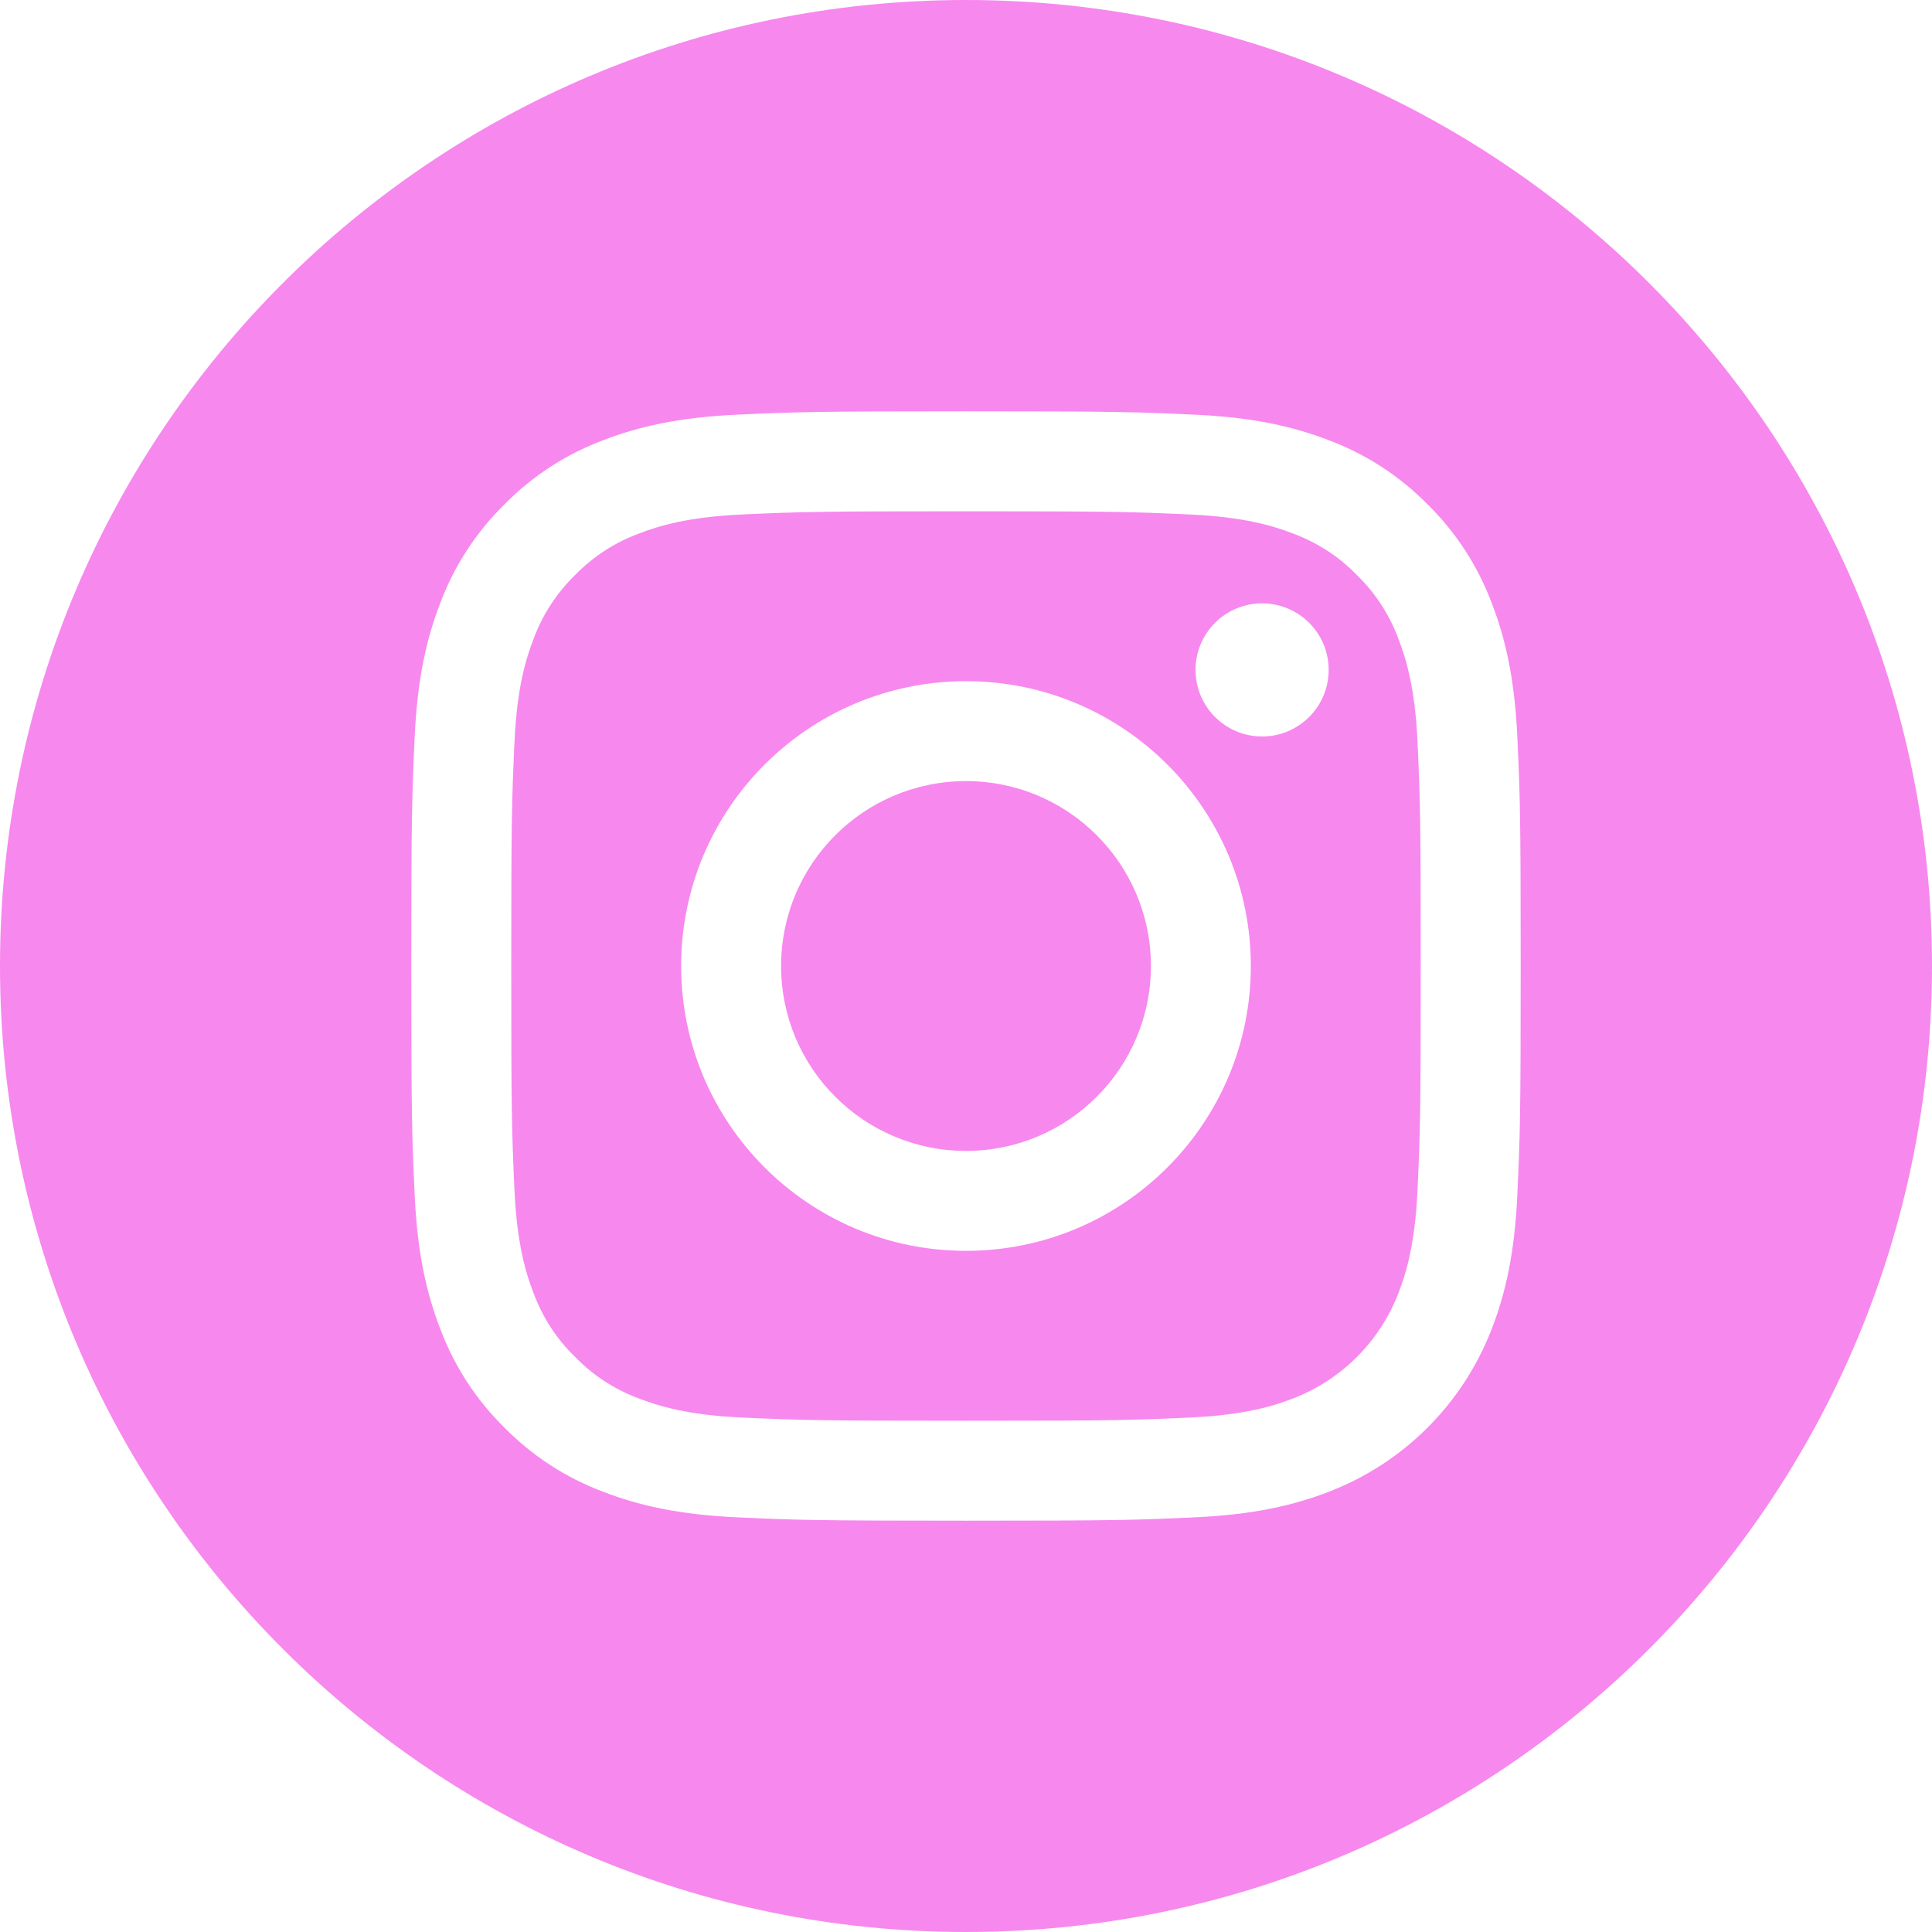
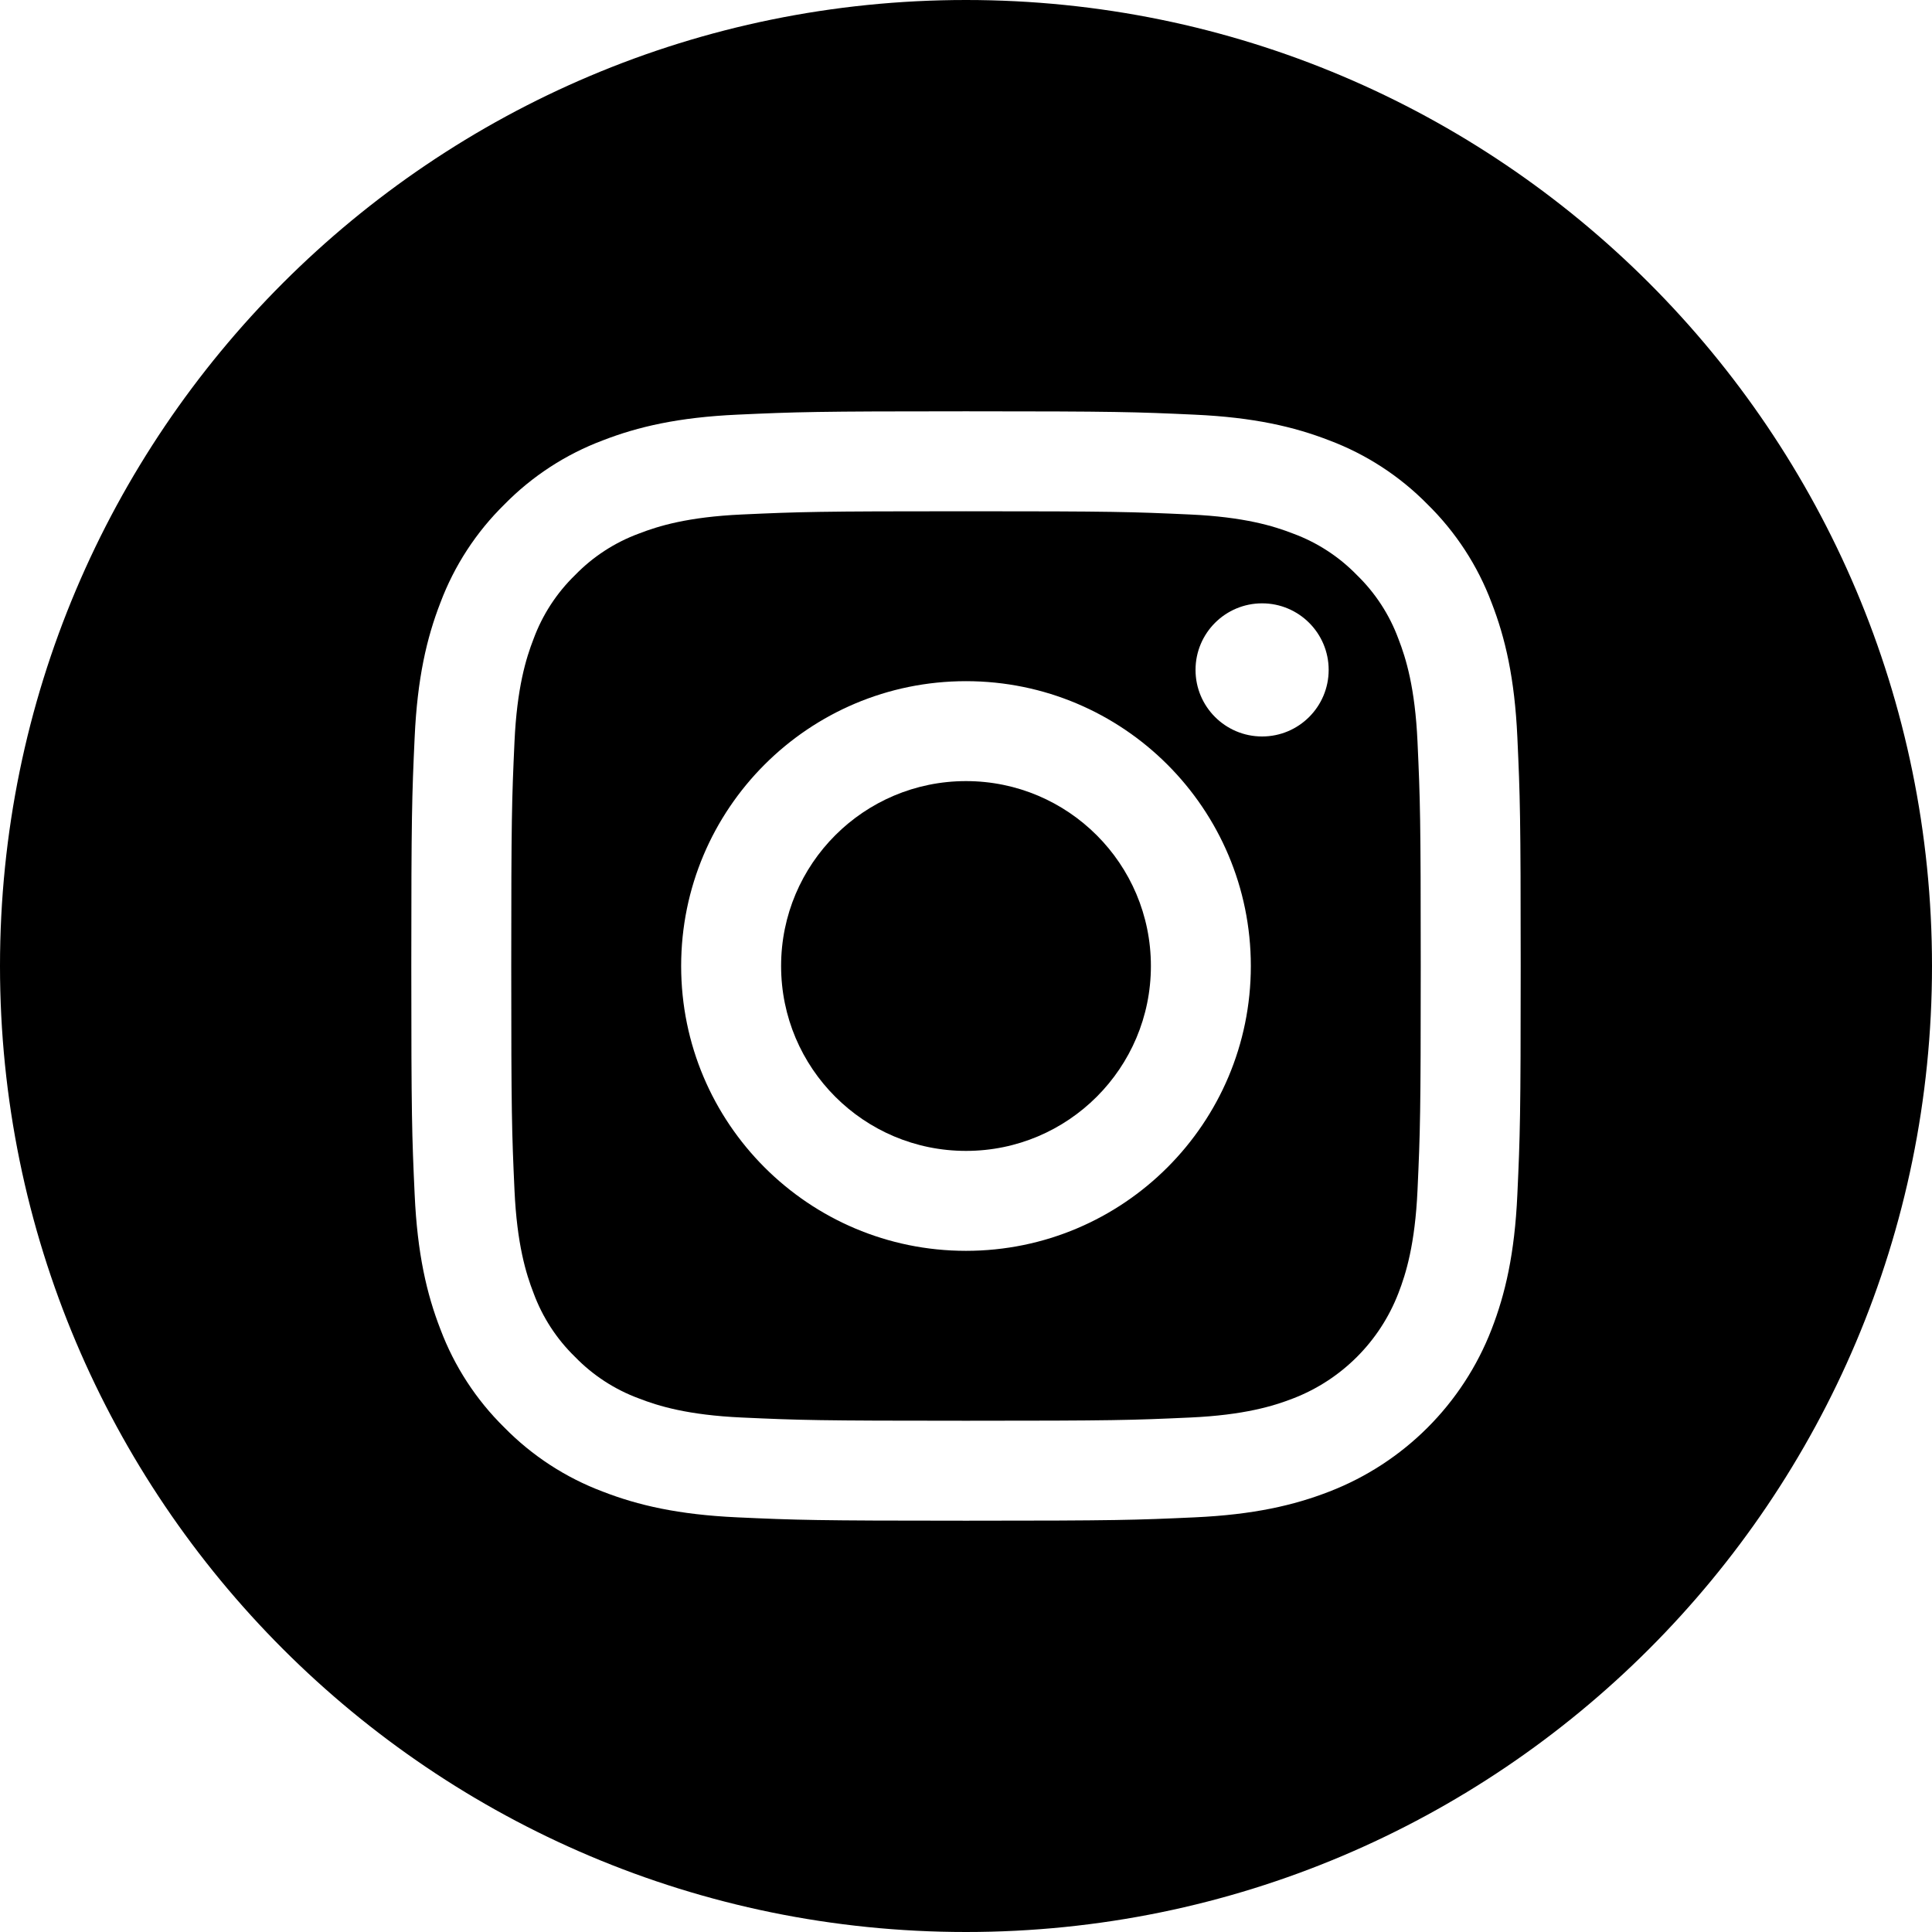
<svg xmlns="http://www.w3.org/2000/svg" height="40px" viewBox="0 0 512 512">
-   <g>
-     <path d="m305 256c0 27.062-21.938 49-49 49s-49-21.938-49-49 21.938-49 49-49 49 21.938 49 49zm0 0" data-original="#000000" class="active-path" data-old_color="#000000" fill="#F788EE" />
-     <path d="m370.594 169.305c-2.355-6.383-6.113-12.16-10.996-16.902-4.742-4.883-10.516-8.641-16.902-10.996-5.18-2.012-12.961-4.406-27.293-5.059-15.504-.707-20.152-.859-59.402-.859-39.254 0-43.902.148-59.402.855-14.332.656-22.117 3.051-27.293 5.062-6.387 2.355-12.164 6.113-16.902 10.996-4.883 4.742-8.641 10.516-11 16.902-2.012 5.18-4.406 12.965-5.059 27.297-.707 15.5-.859 20.148-.859 59.402 0 39.25.152 43.898.859 59.402.652 14.332 3.047 22.113 5.059 27.293 2.359 6.387 6.113 12.16 10.996 16.902 4.742 4.883 10.516 8.641 16.902 10.996 5.18 2.016 12.965 4.41 27.297 5.062 15.5.707 20.145.855 59.398.855 39.258 0 43.906-.148 59.402-.855 14.332-.652 22.117-3.047 27.297-5.062 12.82-4.945 22.953-15.078 27.898-27.898 2.012-5.18 4.406-12.961 5.062-27.293.707-15.504.855-20.152.855-59.402 0-39.254-.148-43.902-.855-59.402-.652-14.332-3.047-22.117-5.062-27.297zm-114.594 162.18c-41.691 0-75.488-33.793-75.488-75.484s33.797-75.484 75.488-75.484c41.688 0 75.484 33.793 75.484 75.484s-33.797 75.484-75.484 75.484zm78.469-136.312c-9.742 0-17.641-7.898-17.641-17.641s7.898-17.641 17.641-17.641 17.641 7.898 17.641 17.641c-.004 9.742-7.898 17.641-17.641 17.641zm0 0" data-original="#000000" class="active-path" data-old_color="#000000" fill="#F788EE" />
-     <path d="m256 0c-141.363 0-256 114.637-256 256s114.637 256 256 256 256-114.637 256-256-114.637-256-256-256zm146.113 316.605c-.711 15.648-3.199 26.332-6.832 35.684-7.637 19.746-23.246 35.355-42.992 42.992-9.348 3.633-20.035 6.117-35.68 6.832-15.676.715-20.684.887-60.605.887-39.926 0-44.93-.172-60.609-.887-15.645-.715-26.332-3.199-35.68-6.832-9.812-3.691-18.695-9.477-26.039-16.957-7.477-7.34-13.262-16.227-16.953-26.035-3.633-9.348-6.121-20.035-6.832-35.68-.723-15.68-.891-20.688-.891-60.609s.168-44.93.887-60.605c.711-15.648 3.195-26.332 6.828-35.684 3.691-9.809 9.48-18.695 16.961-26.035 7.34-7.48 16.227-13.266 26.035-16.957 9.352-3.633 20.035-6.117 35.684-6.832 15.676-.715 20.684-.887 60.605-.887s44.93.172 60.605.891c15.648.711 26.332 3.195 35.684 6.824 9.809 3.691 18.695 9.48 26.039 16.961 7.477 7.344 13.266 16.227 16.953 26.035 3.637 9.352 6.121 20.035 6.836 35.684.715 15.676.883 20.684.883 60.605s-.168 44.93-.887 60.605zm0 0" data-original="#000000" class="active-path" data-old_color="#000000" fill="#F788EE" />
-   </g>
+   <path d="m305 256c0 27.062-21.938 49-49 49s-49-21.938-49-49 21.938-49 49-49 49 21.938 49 49zm0 0" />
+   <path d="m370.594 169.305c-2.355-6.383-6.113-12.16-10.996-16.902-4.742-4.883-10.516-8.641-16.902-10.996-5.18-2.012-12.961-4.406-27.293-5.059-15.504-.707-20.152-.859-59.402-.859-39.254 0-43.902.148-59.402.855-14.332.656-22.117 3.051-27.293 5.062-6.387 2.355-12.164 6.113-16.902 10.996-4.883 4.742-8.641 10.516-11 16.902-2.012 5.18-4.406 12.965-5.059 27.297-.707 15.5-.859 20.148-.859 59.402 0 39.25.152 43.898.859 59.402.652 14.332 3.047 22.113 5.059 27.293 2.359 6.387 6.113 12.16 10.996 16.902 4.742 4.883 10.516 8.641 16.902 10.996 5.18 2.016 12.965 4.41 27.297 5.062 15.5.707 20.145.855 59.398.855 39.258 0 43.906-.148 59.402-.855 14.332-.652 22.117-3.047 27.297-5.062 12.82-4.945 22.953-15.078 27.898-27.898 2.012-5.18 4.406-12.961 5.062-27.293.707-15.504.855-20.152.855-59.402 0-39.254-.148-43.902-.855-59.402-.652-14.332-3.047-22.117-5.062-27.297zm-114.594 162.18c-41.691 0-75.488-33.793-75.488-75.484s33.797-75.484 75.488-75.484c41.688 0 75.484 33.793 75.484 75.484s-33.797 75.484-75.484 75.484zm78.469-136.312c-9.742 0-17.641-7.898-17.641-17.641s7.898-17.641 17.641-17.641 17.641 7.898 17.641 17.641c-.004 9.742-7.898 17.641-17.641 17.641zm0 0" />
+   <path d="m256 0c-141.363 0-256 114.637-256 256s114.637 256 256 256 256-114.637 256-256-114.637-256-256-256zm146.113 316.605c-.711 15.648-3.199 26.332-6.832 35.684-7.637 19.746-23.246 35.355-42.992 42.992-9.348 3.633-20.035 6.117-35.68 6.832-15.676.715-20.684.887-60.605.887-39.926 0-44.93-.172-60.609-.887-15.645-.715-26.332-3.199-35.68-6.832-9.812-3.691-18.695-9.477-26.039-16.957-7.477-7.34-13.262-16.227-16.953-26.035-3.633-9.348-6.121-20.035-6.832-35.68-.723-15.68-.891-20.688-.891-60.609s.168-44.93.887-60.605c.711-15.648 3.195-26.332 6.828-35.684 3.691-9.809 9.48-18.695 16.961-26.035 7.34-7.48 16.227-13.266 26.035-16.957 9.352-3.633 20.035-6.117 35.684-6.832 15.676-.715 20.684-.887 60.605-.887s44.93.172 60.605.891c15.648.711 26.332 3.195 35.684 6.824 9.809 3.691 18.695 9.48 26.039 16.961 7.477 7.344 13.266 16.227 16.953 26.035 3.637 9.352 6.121 20.035 6.836 35.684.715 15.676.883 20.684.883 60.605s-.168 44.93-.887 60.605zm0 0" />
</svg>
